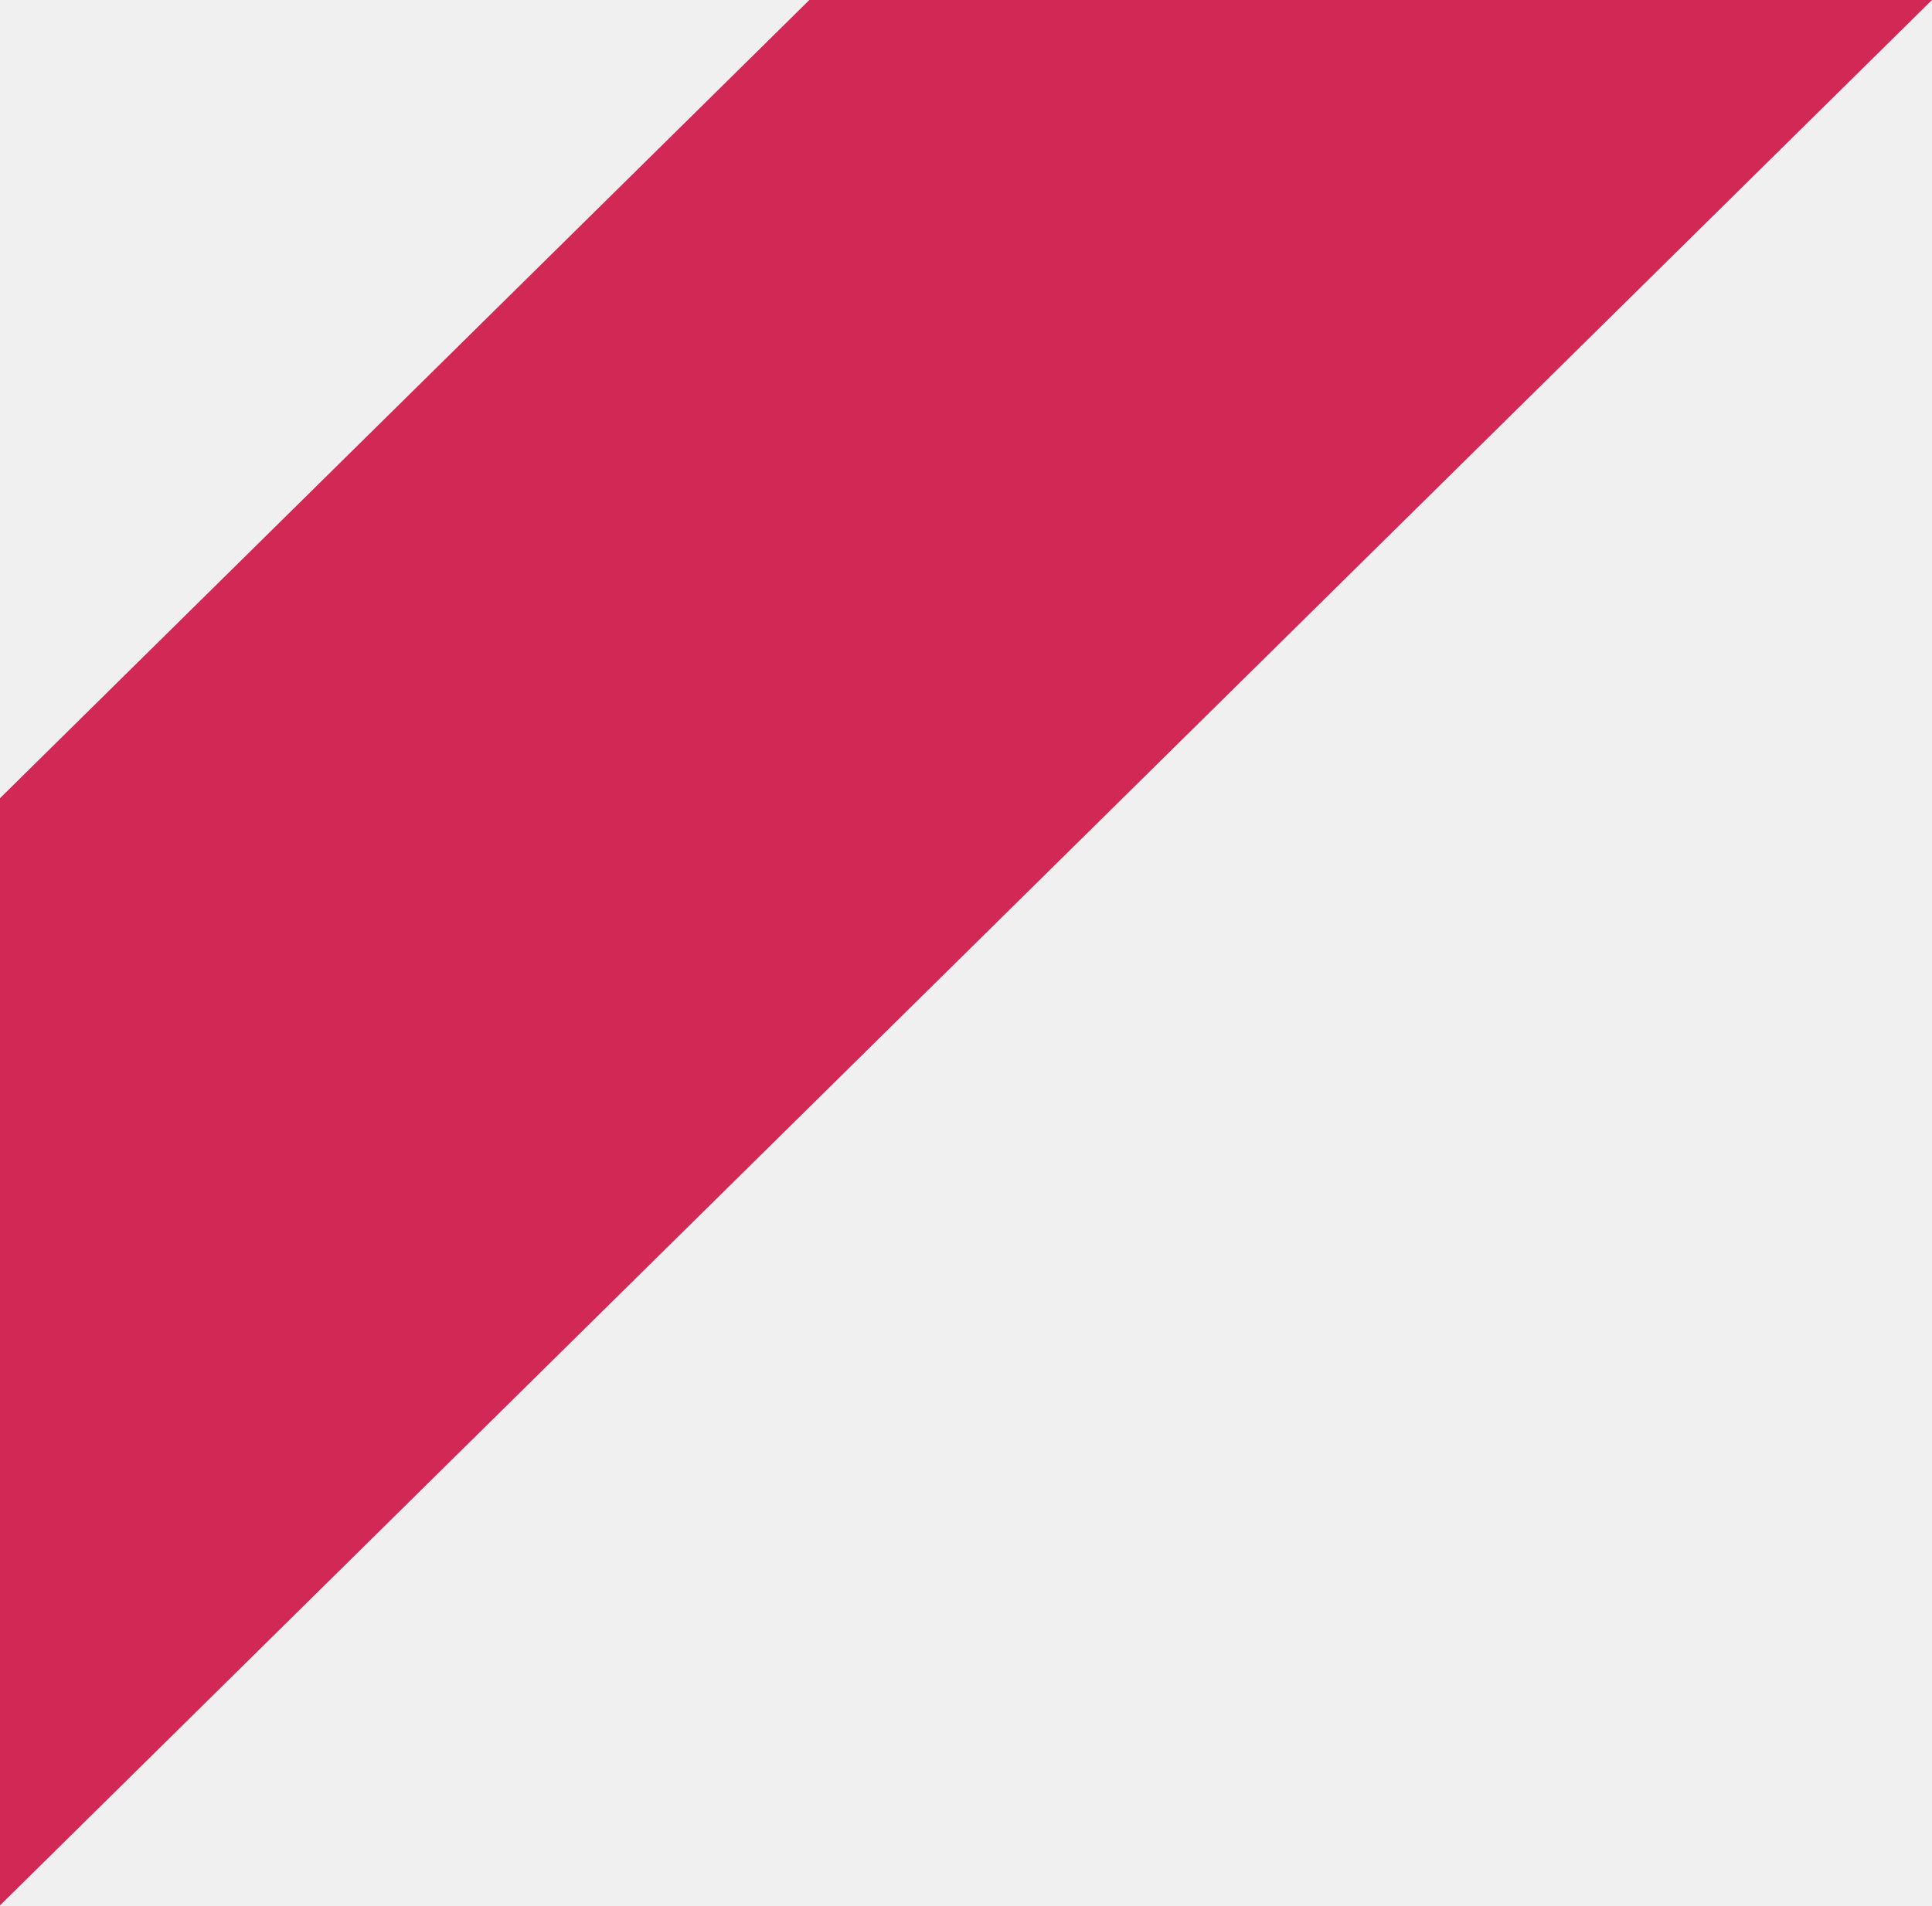
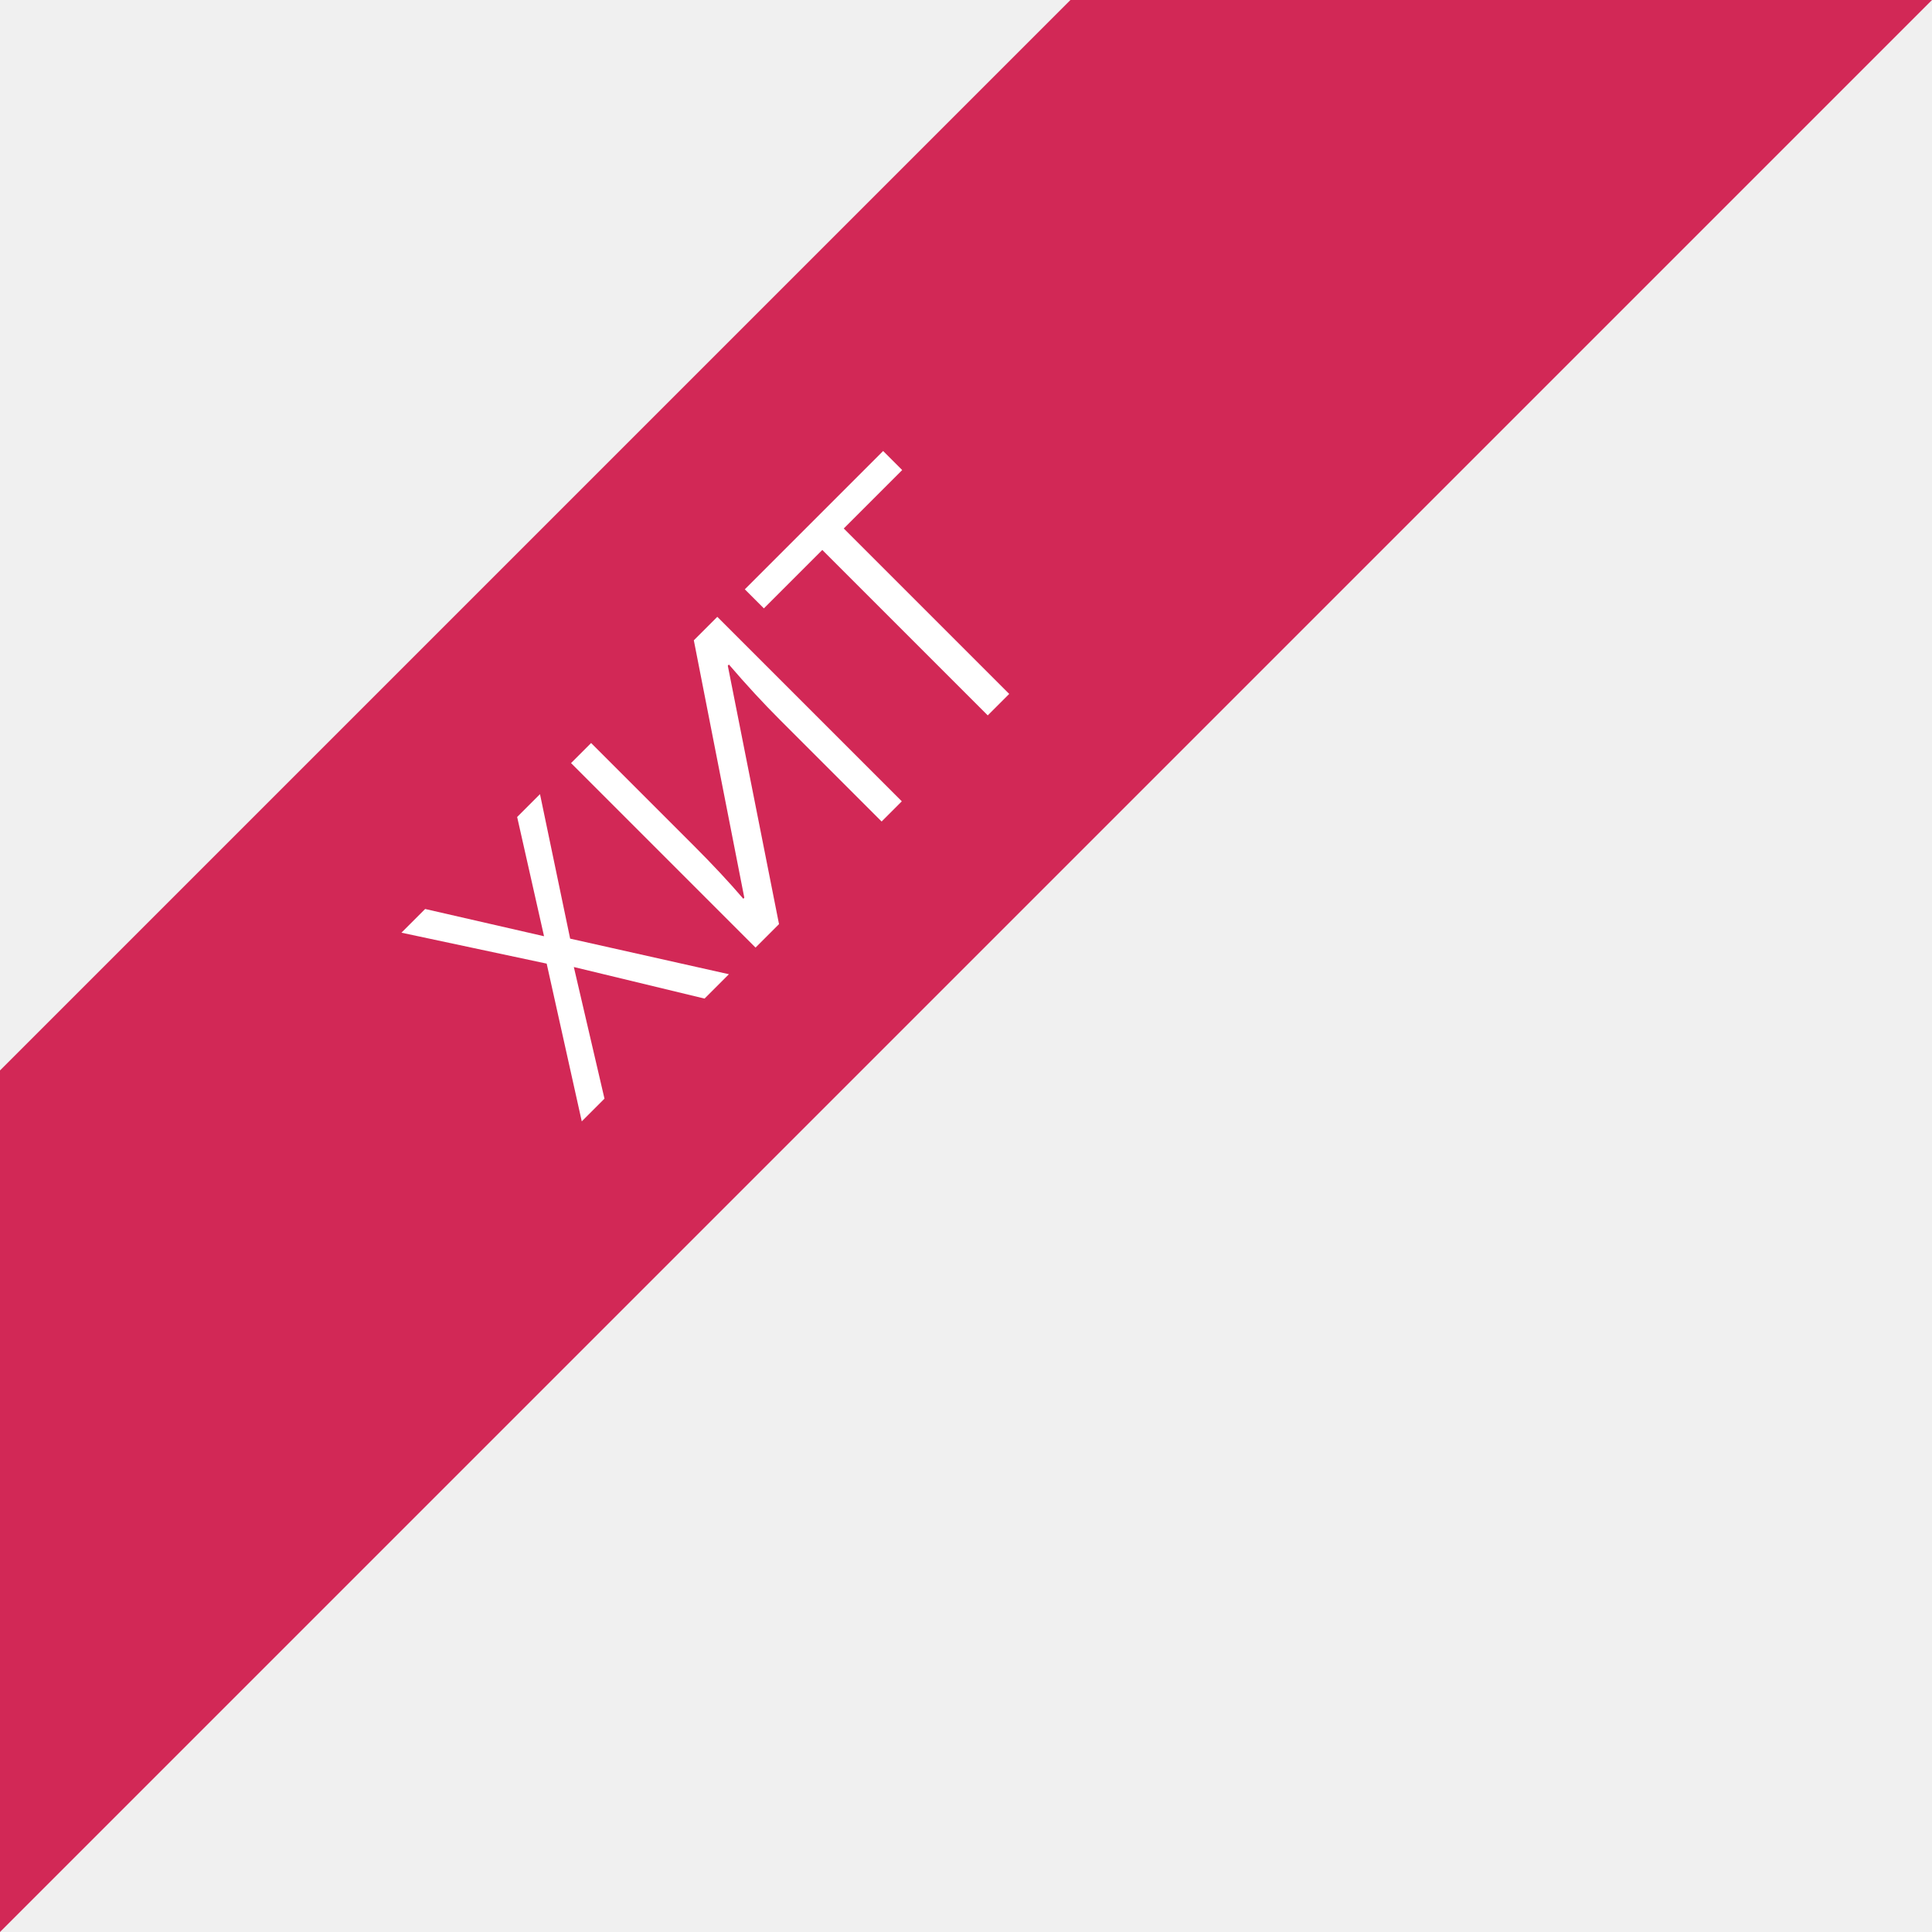
- <svg xmlns="http://www.w3.org/2000/svg" version="1.1" id="Layer_1" x="0px" y="0px" width="74px" height="73px" viewBox="0 0 74 73" enable-background="new 0 0 74 73" xml:space="preserve">
-   <polygon fill="#D22856" points="31,0 0,30.581 0,73 74,0 " />
+ <svg xmlns="http://www.w3.org/2000/svg" width="74" height="74" viewBox="0 0 74 74" fill="none">
+   <path d="M74 0L37 37L0 74V41L41 0H74Z" fill="#D22856" />
+   <path d="M27.919 37.315L26.986 38.248L21.979 37.039L23.153 42.081L22.283 42.951L20.939 36.909L15.376 35.724L16.284 34.816L20.838 35.86L19.808 31.292L20.683 30.417L21.838 35.952L27.919 37.315ZM21.872 29.228L22.641 28.459L26.571 32.389C27.296 33.114 27.929 33.792 28.47 34.424L28.509 34.386L26.575 24.525L27.474 23.626L34.541 30.692L33.768 31.466L29.877 27.575C29.229 26.927 28.577 26.22 27.919 25.453L27.876 25.496L29.838 35.396L28.939 36.295L21.872 29.228ZM38.655 26.579L37.833 27.401L31.496 21.064L29.258 23.302L28.528 22.572L33.826 17.274L34.556 18.004L32.318 20.242L38.655 26.579Z" fill="white" />
</svg>
